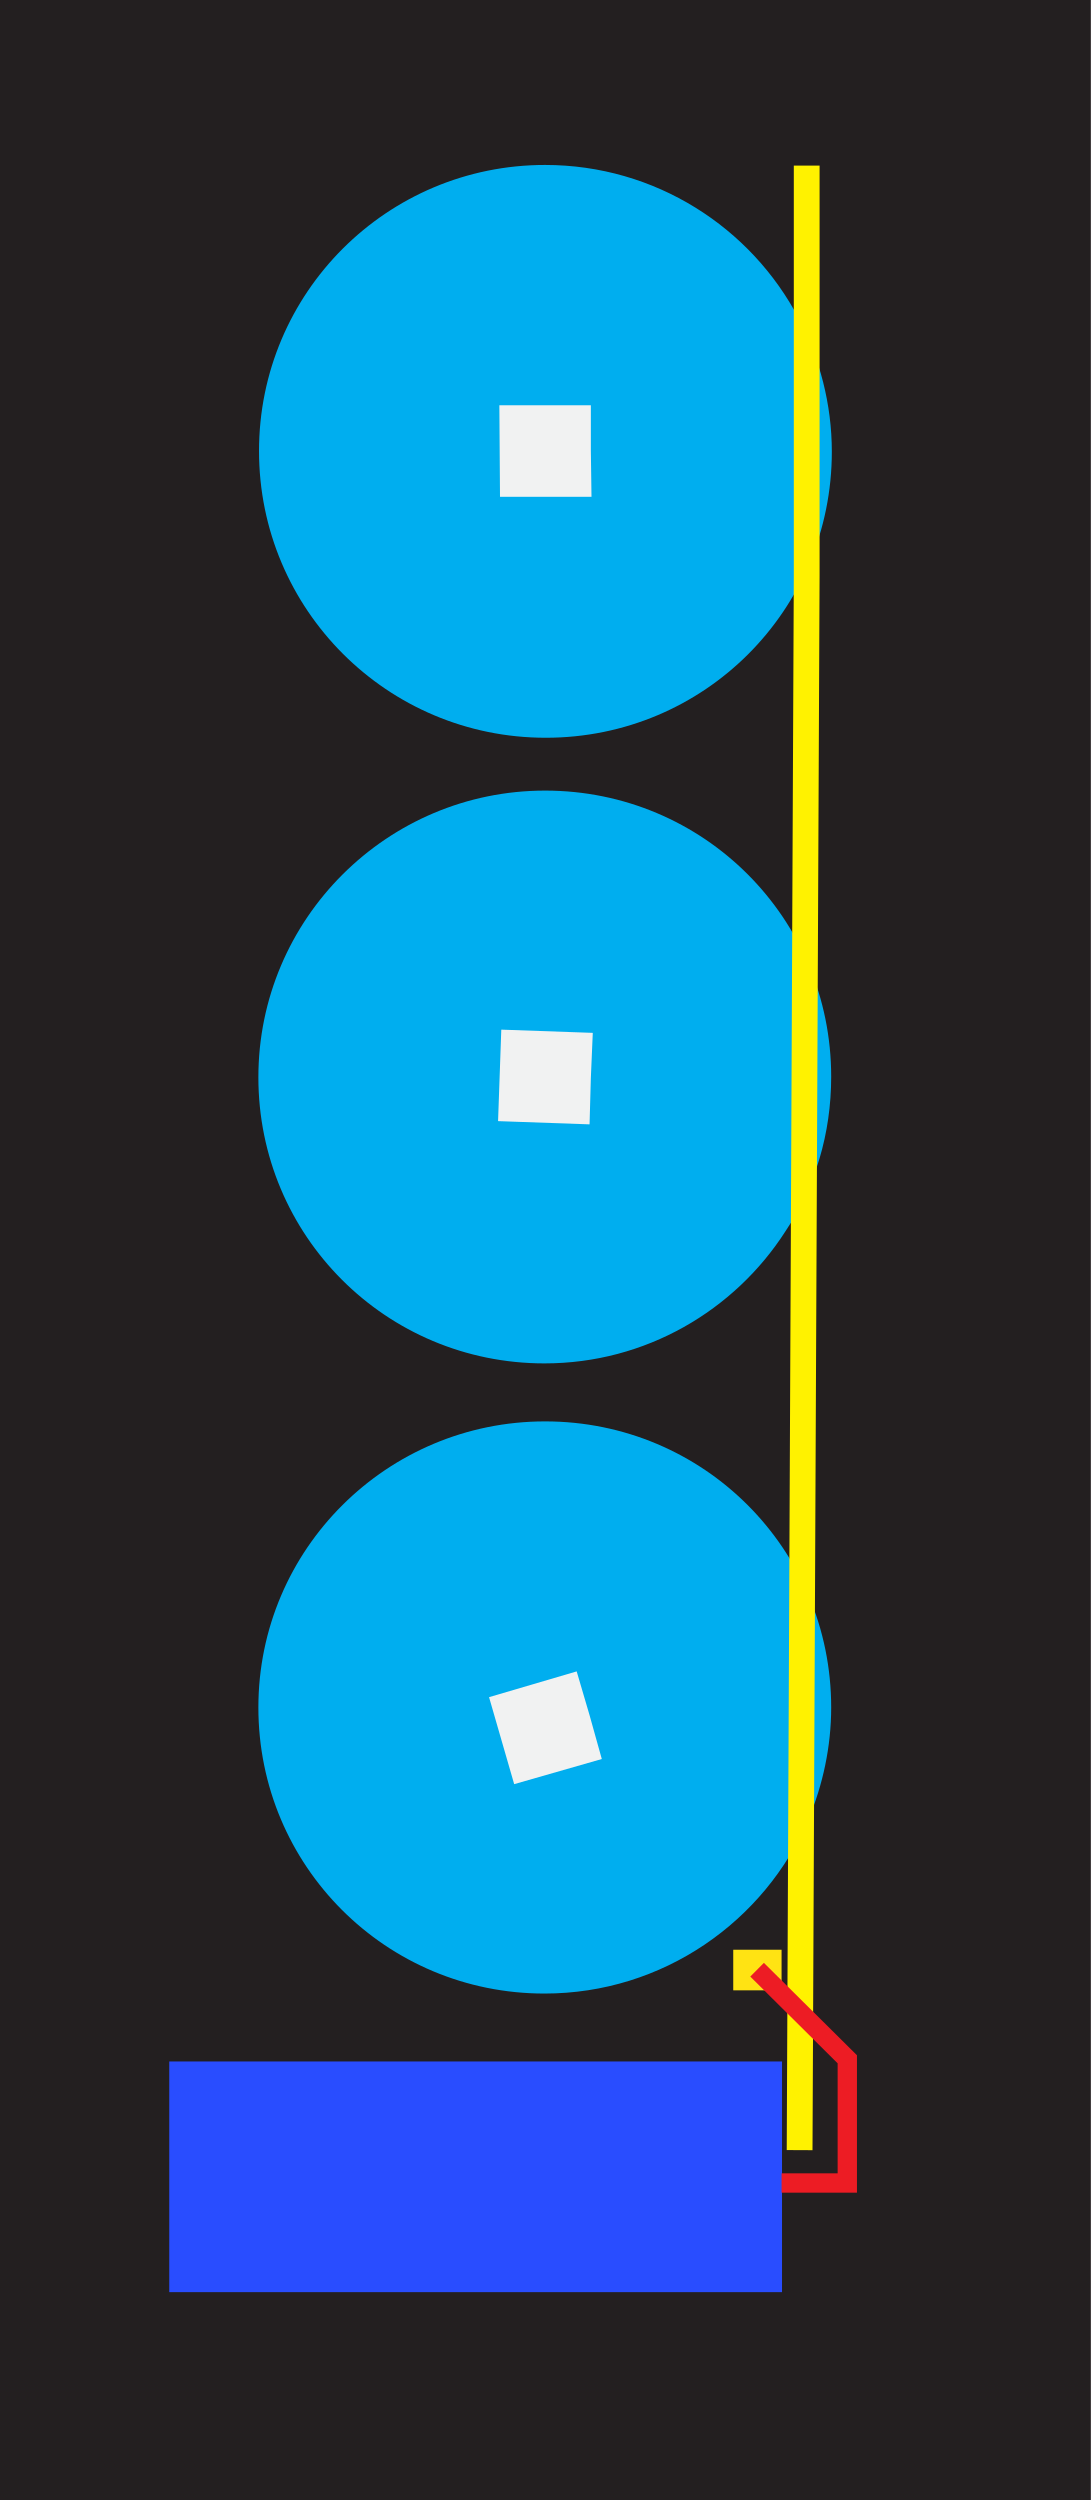
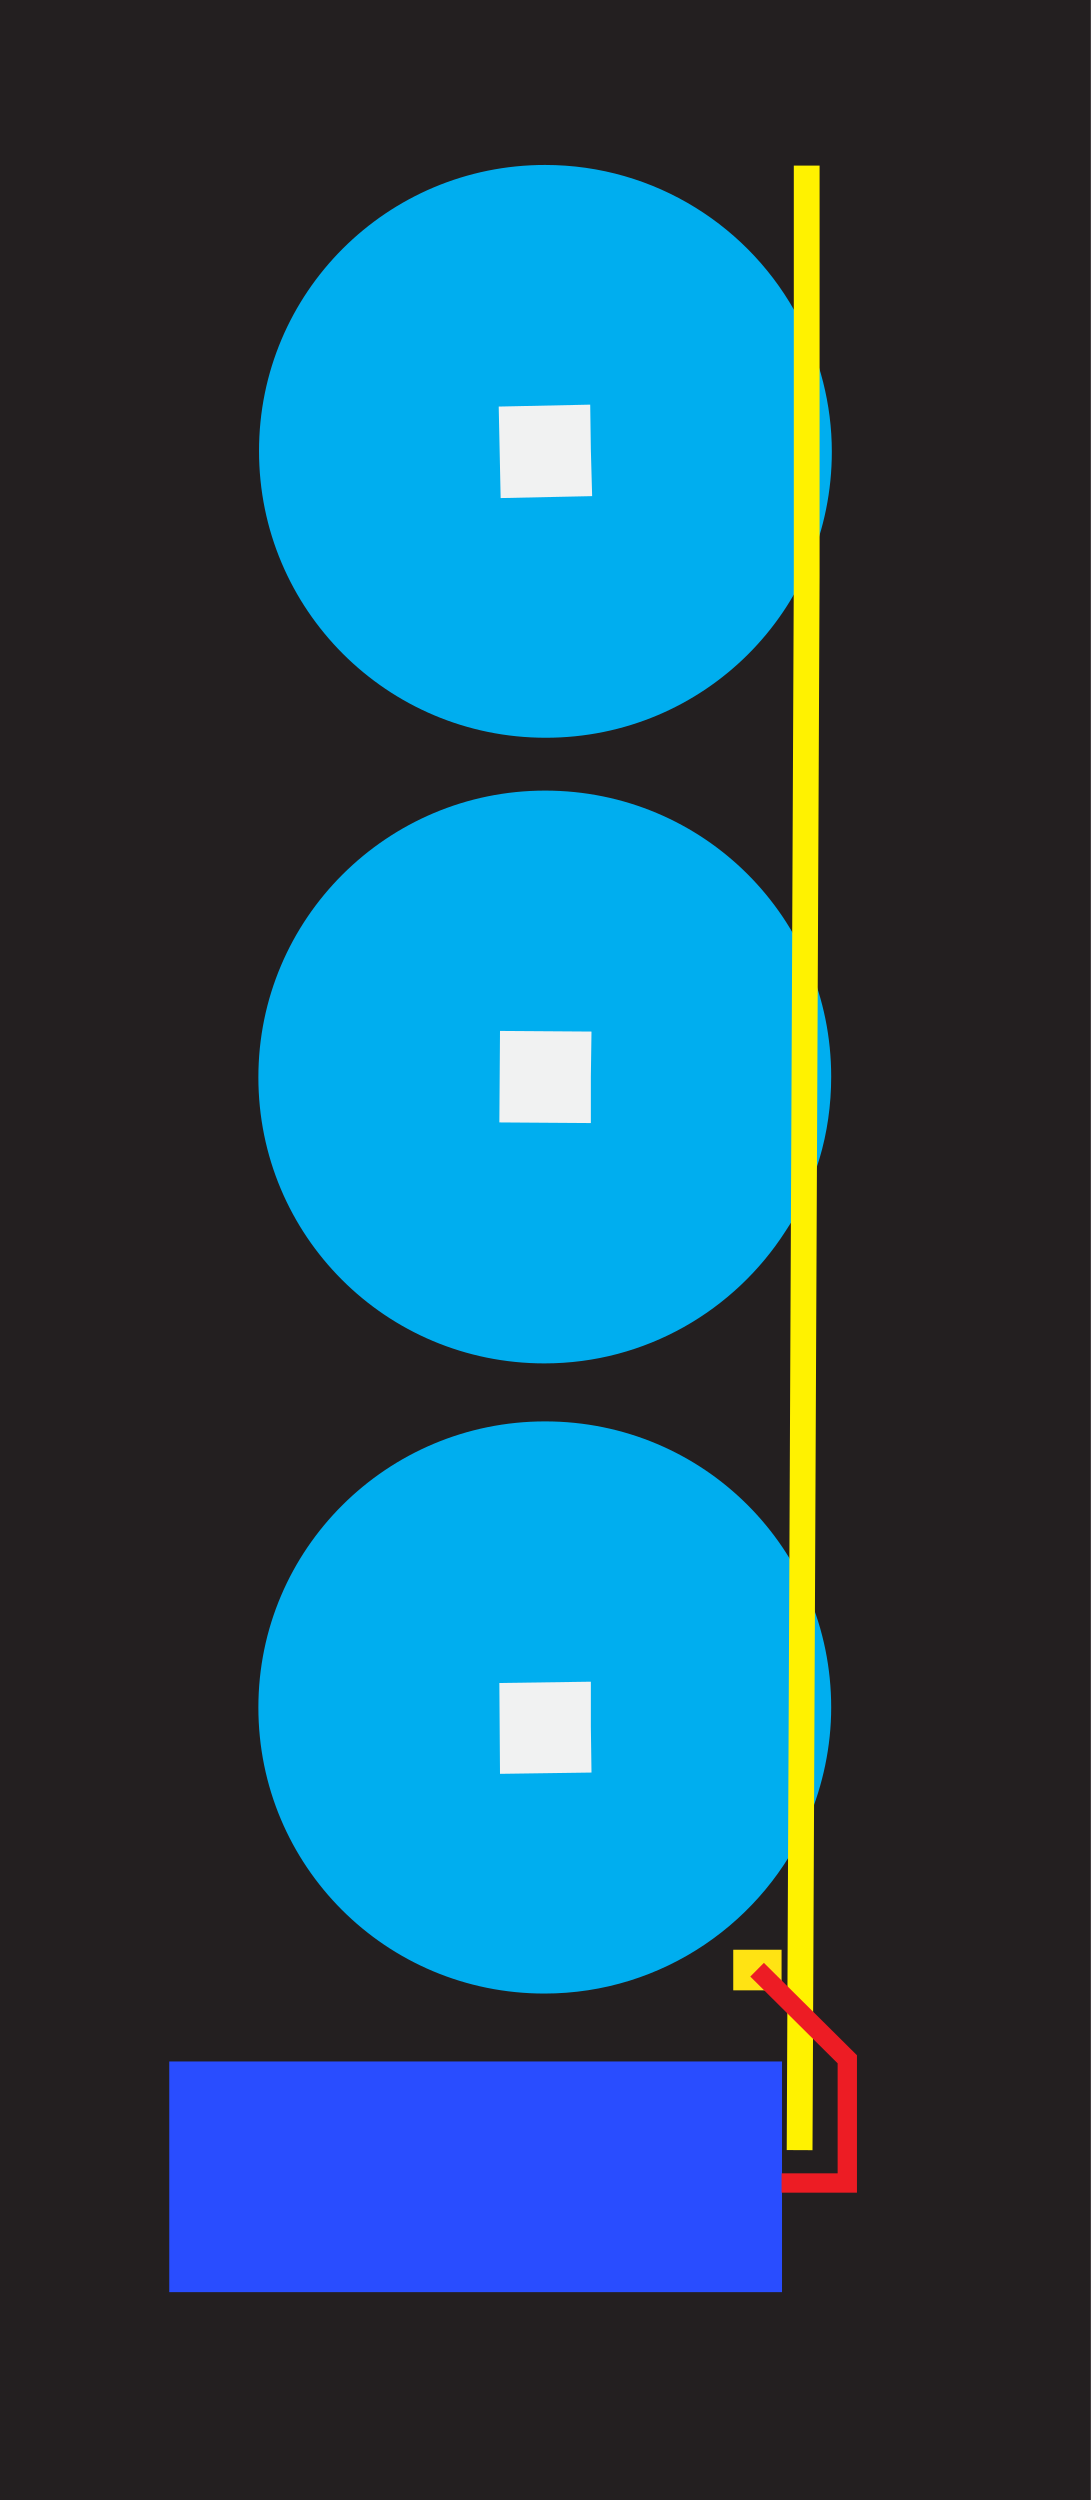
<svg xmlns="http://www.w3.org/2000/svg" version="1.1" id="ELD:_Traffic_Light" x="0px" y="0px" viewBox="0 0 169.3 388" style="enable-background:new 0 0 169.3 388;" xml:space="preserve">
  <style type="text/css">
	.st0{fill:#231F20;}
	.st1{fill:#00AEEF;}
	.st2{fill:#F1F2F2;}
	.st3{fill:none;stroke:#FFF200;stroke-width:4;}
	.st4{fill:#294DFF;}
	.st5{fill:#FFE313;}
	.st6{fill:none;stroke:#ED1C24;stroke-width:3;}
</style>
  <rect id="BASE:_base_path" class="st0" width="169.3" height="388" />
  <path id="DIF:_2" class="st1" d="M84.6,25.6c17.1,0,32,9.7,39.4,23.9c3.2,6.1,5.1,13.2,5.1,20.6c0,24.6-19.8,44.4-44.4,44.4  S40.2,94.6,40.2,70S60.1,25.6,84.6,25.6z" />
  <path id="DIF:_1" class="st1" d="M84.6,122.7c24.6,0,44.4,19.8,44.4,44.4c0,8.9-2.5,17.1-7.1,24c-7.9,12.3-21.7,20.5-37.4,20.5  c-24.6,0-44.4-19.8-44.4-44.4S60.1,122.7,84.6,122.7z" />
  <path id="DIF:_0" class="st1" d="M84.6,220.6c24.6,0,44.4,19.8,44.4,44.4c0,6.1-1.3,12-3.5,17.3c-6.8,15.9-22.6,27.1-41,27.1  c-24.6,0-44.4-19.8-44.4-44.4S60.1,220.6,84.6,220.6z" />
-   <polygon id="NLED:_APA102C-3_1_" class="st2" points="91.8,77.1 77.6,77.1 77.5,62.9 91.7,62.9 91.7,69.9 " />
-   <polygon id="NLED:_APA102C-3_2_" class="st2" points="91.5,174.5 77.3,174 77.8,159.8 92,160.3 91.7,167.3 " />
-   <polygon id="NLED:_APA102C-3_3_" class="st2" points="93.4,273 79.8,276.9 75.9,263.4 89.5,259.4 91.5,266.2 " />
+   <polygon id="NLED:_APA102C-3_1_" class="st2" points="91.9,77 77.7,77.3 77.4,63.1 91.6,62.8 91.7,69.8 " />
+   <polygon id="NLED:_APA102C-3_2_" class="st2" points="91.7,174.3 77.5,174.2 77.6,160 91.8,160.1 91.7,167.1 " />
+   <polygon id="NLED:_APA102C-3_3_" class="st2" points="91.8,275.1 77.6,275.3 77.5,261.2 91.7,261 91.7,268 " />
  <polyline id="CP:_CircuitPath" class="st3" points="124.1,333.7 125.2,89.3 125.2,25.7 " />
  <rect id="MC:_ATTINY" x="55.8" y="290.3" transform="matrix(4.490814e-11 -1 1 4.490814e-11 -264.0313 411.5394)" class="st4" width="35.8" height="95.1" />
  <polygon id="BI:_Breakin_1_" class="st5" points="113.8,303.2 113.8,303.8 113.8,304.3 113.8,305.5 113.8,306 113.8,307.2   113.8,308.9 121.3,308.9 121.3,307.8 121.3,307.2 121.3,306 121.3,305.5 121.3,304.3 121.3,303.8 121.3,303.2 121.3,302.6   113.8,302.6 " />
  <polyline id="WIRE:_manual_wire" class="st6" points="121.3,338.8 131.5,338.8 131.5,319.6 117.5,305.7 " />
</svg>
